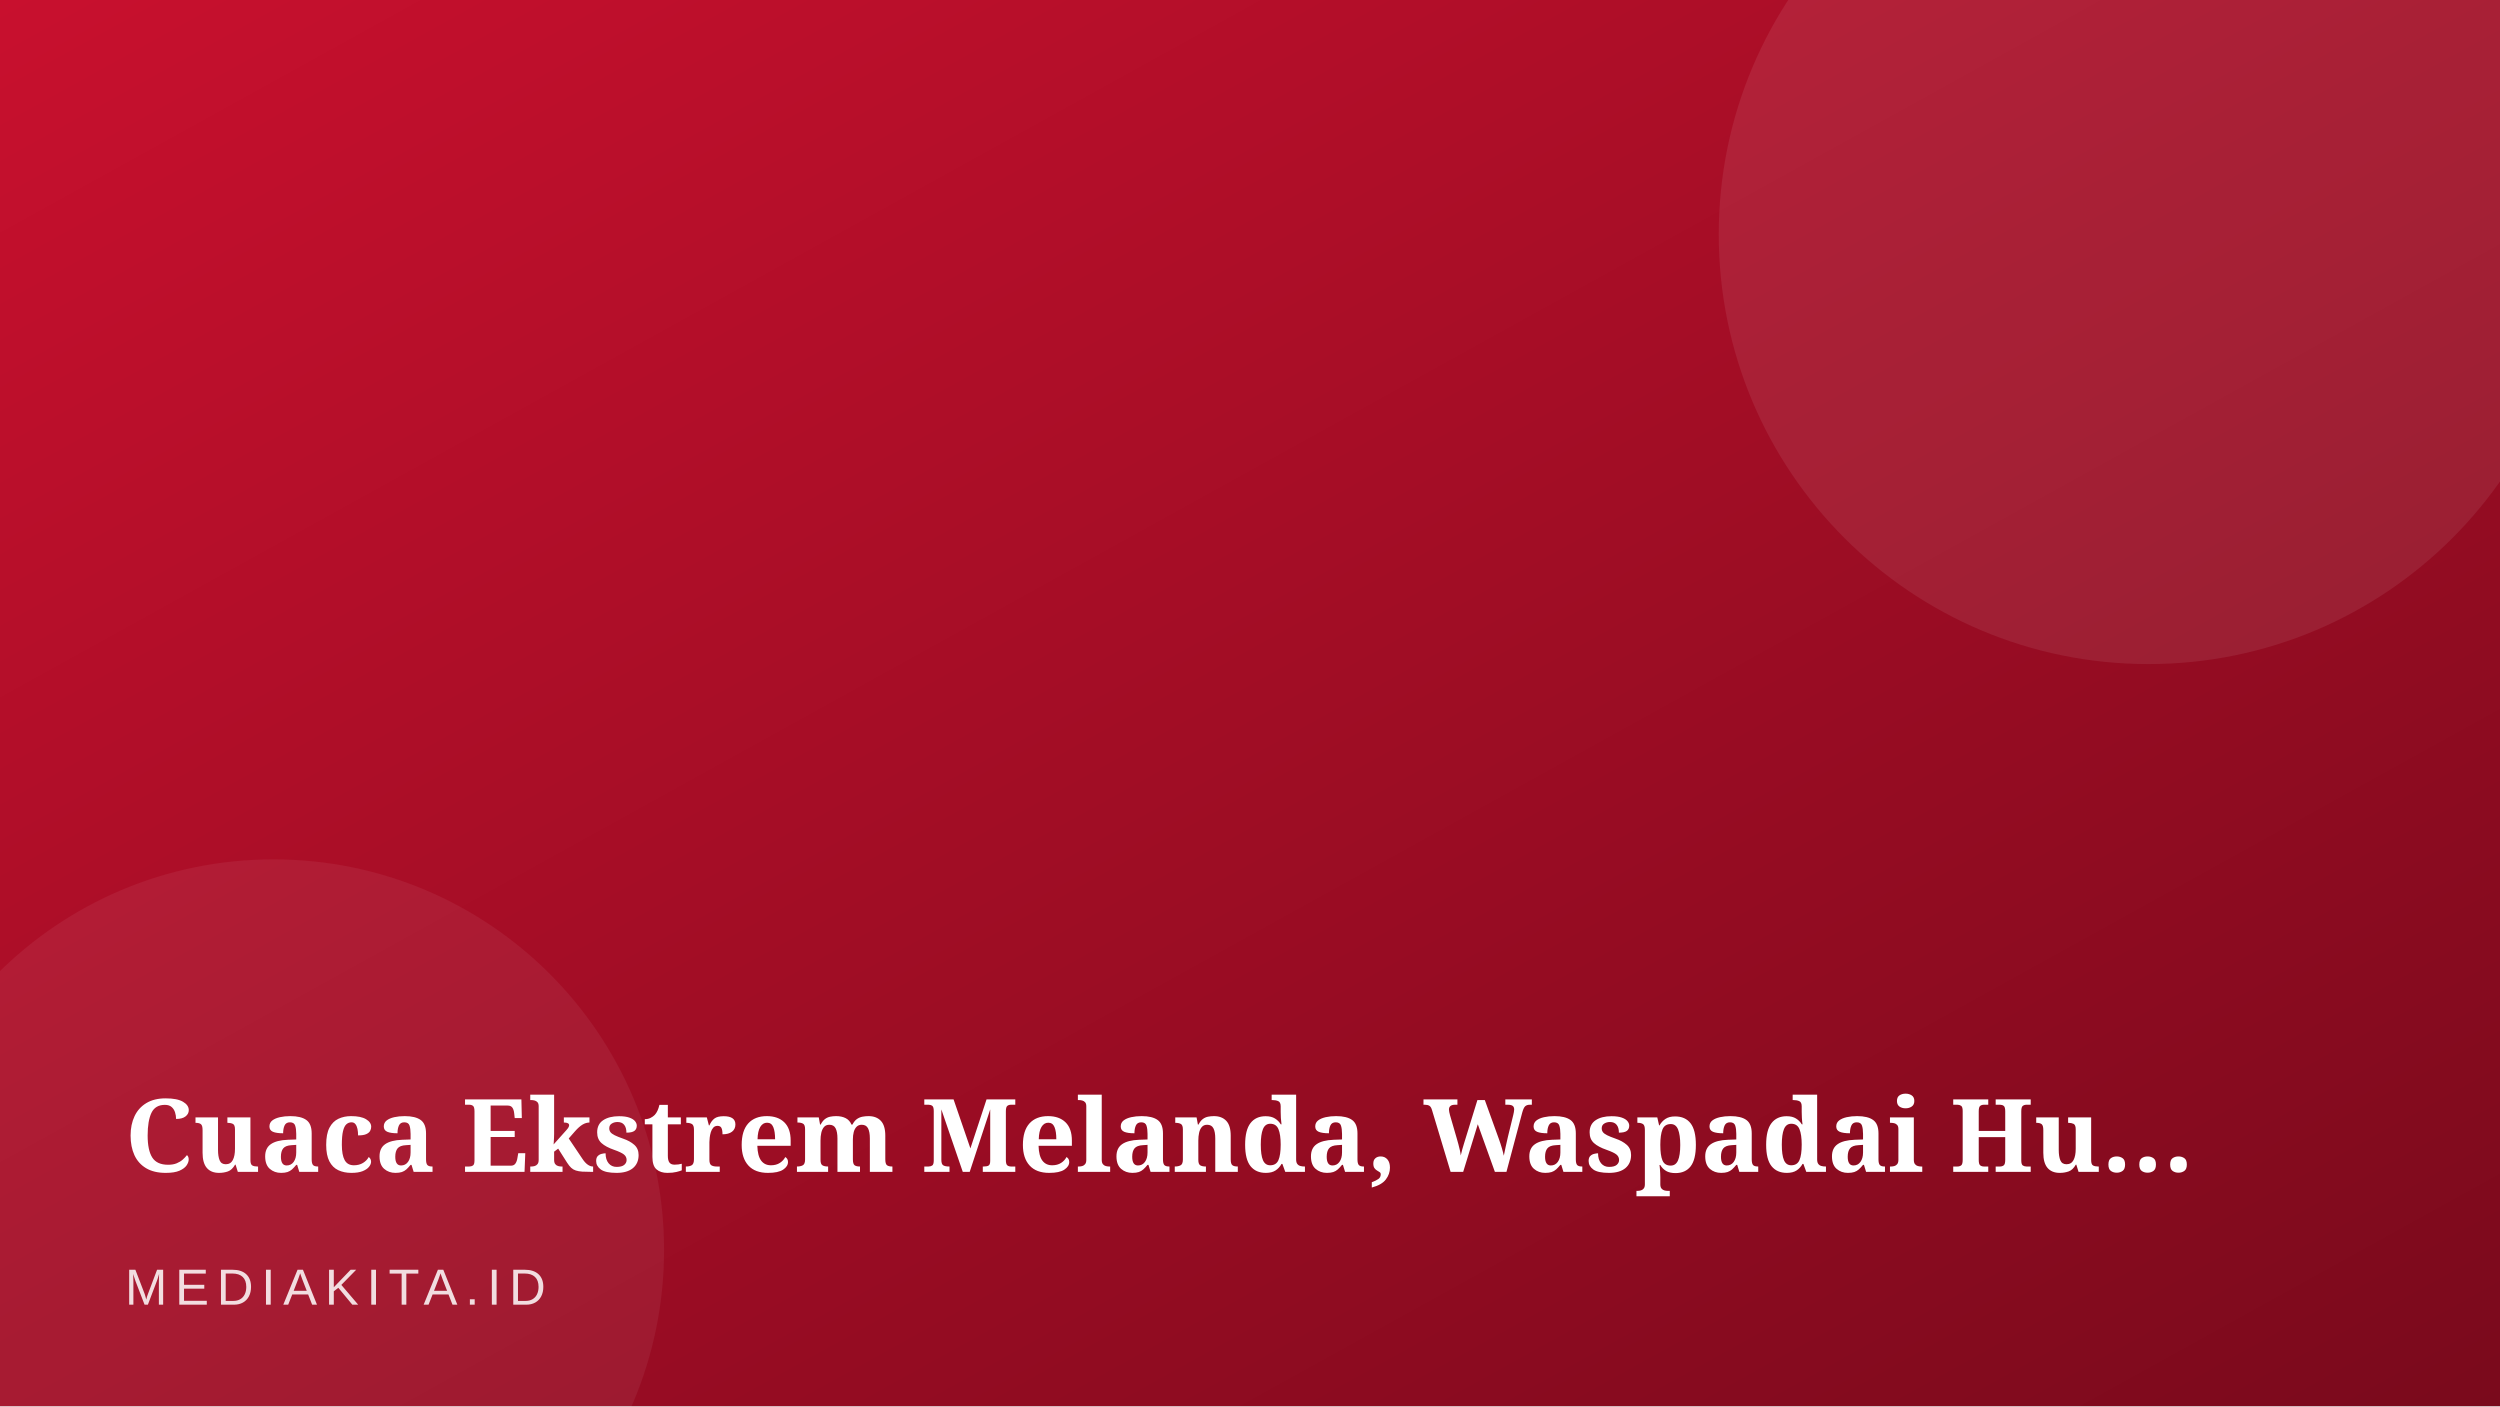
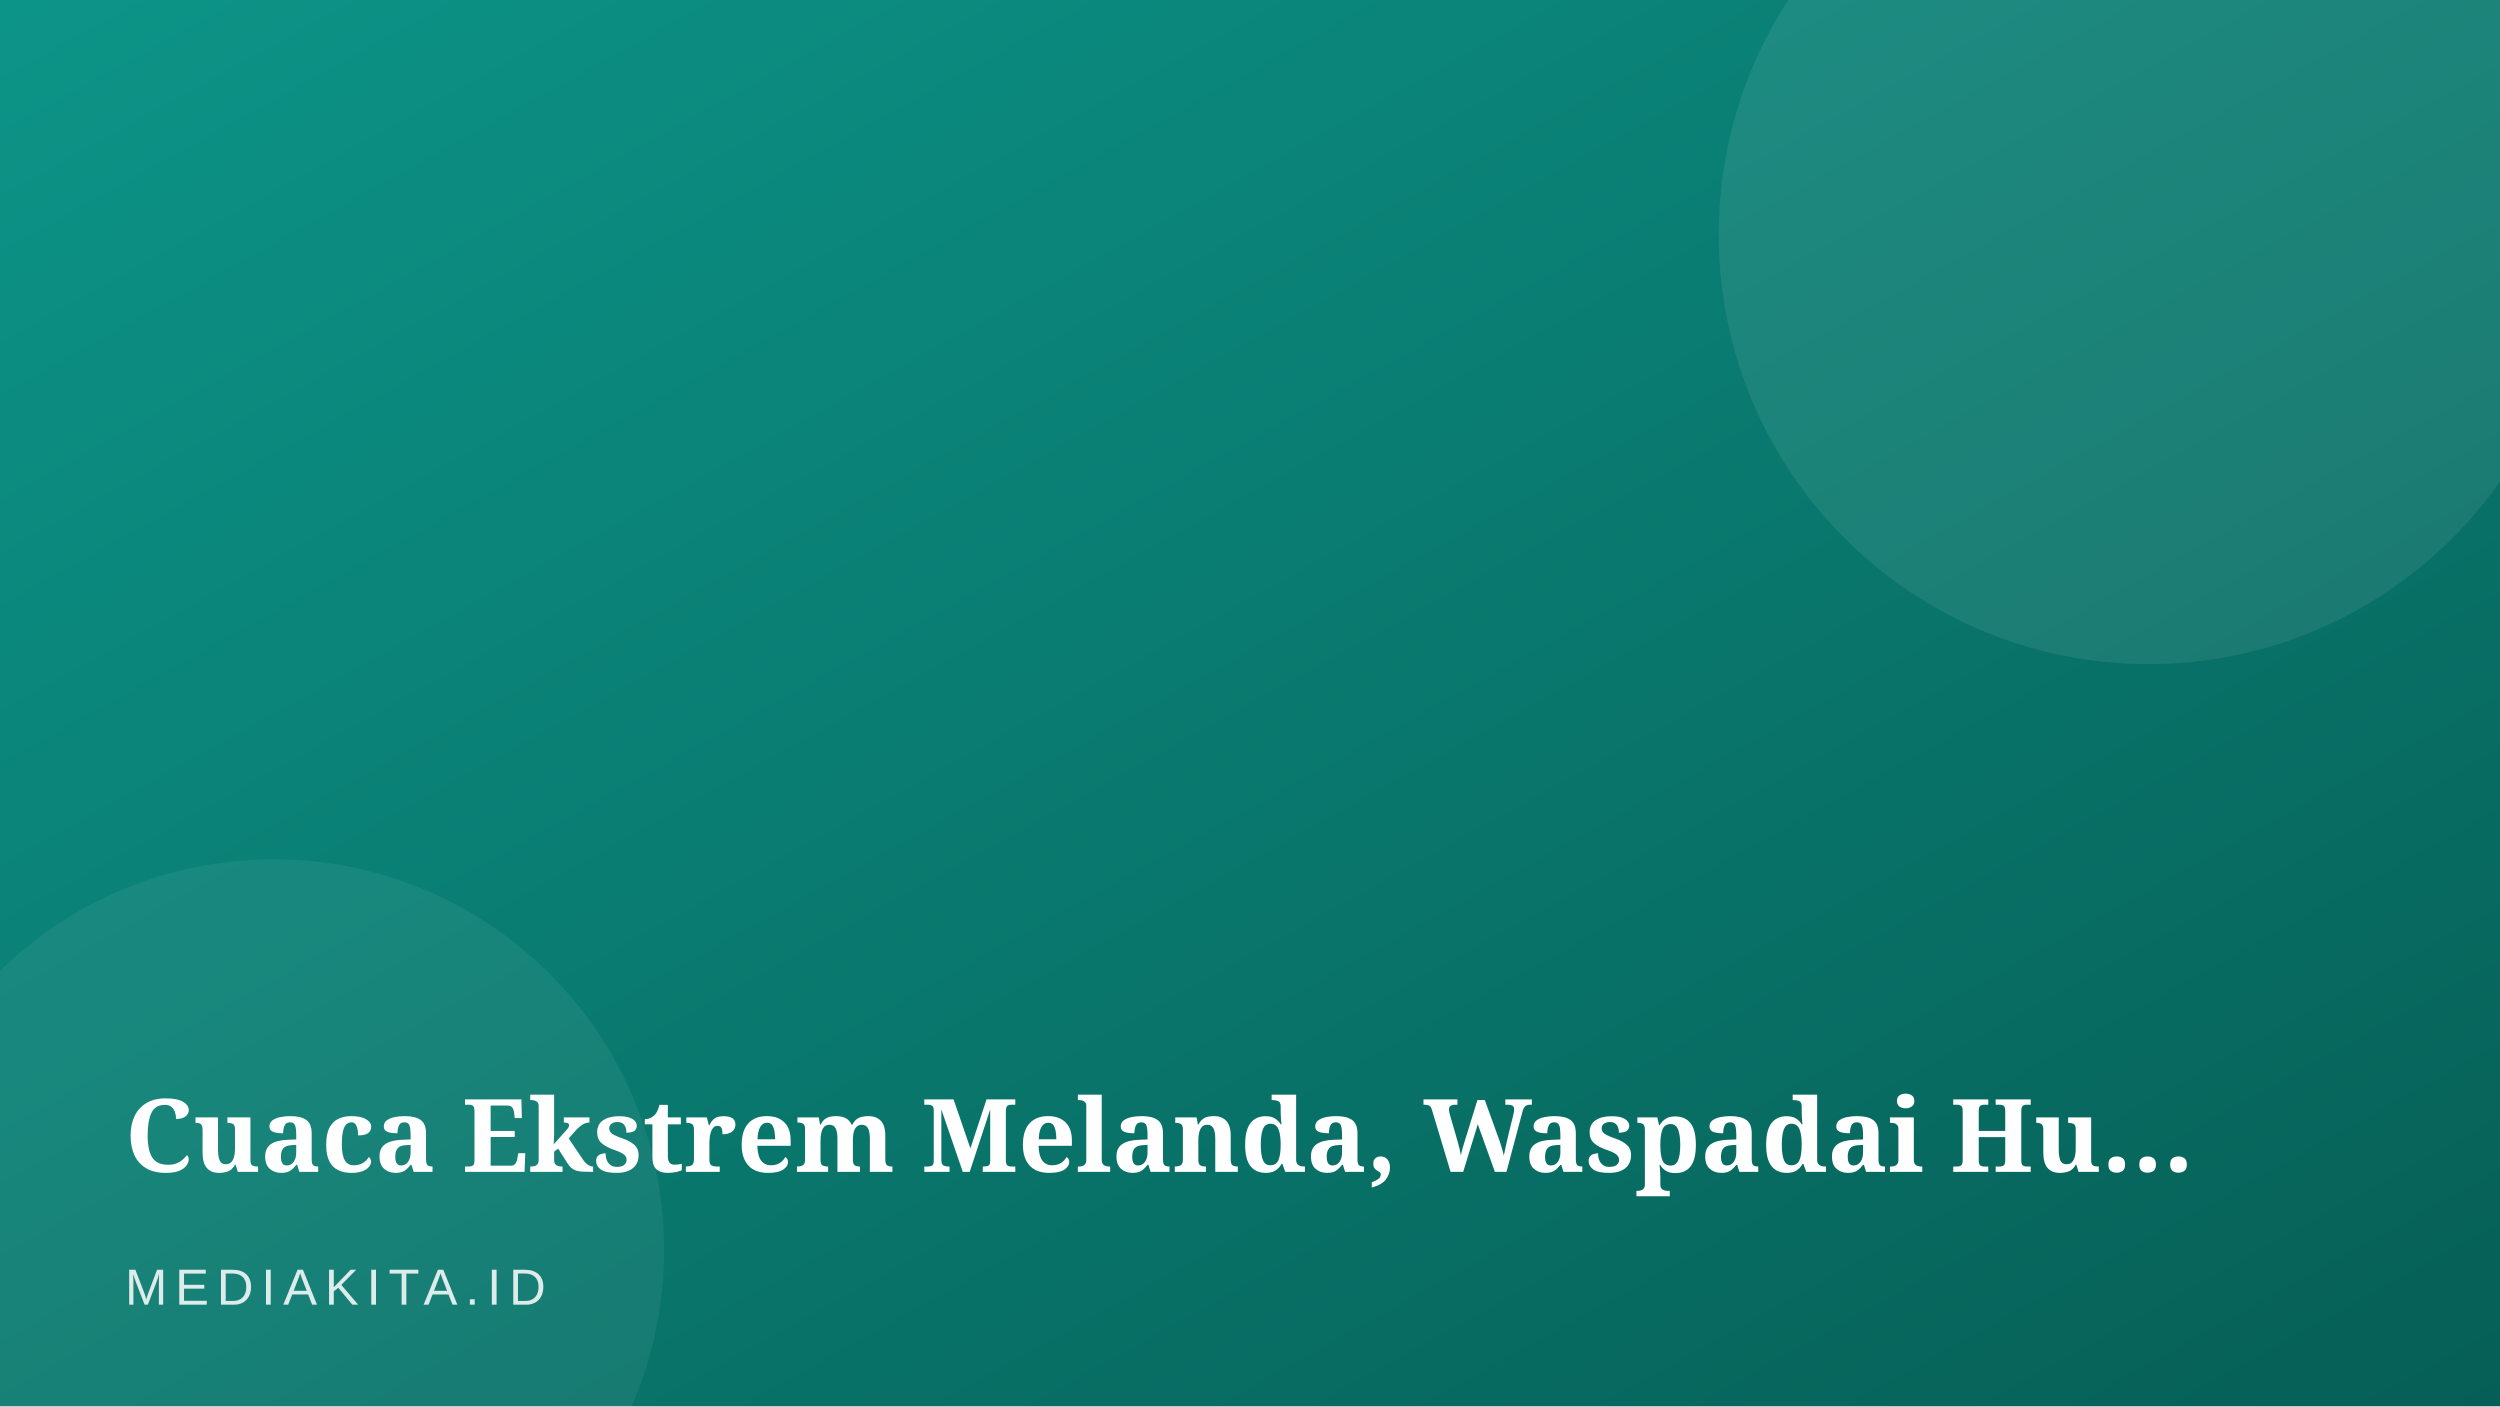
<svg xmlns="http://www.w3.org/2000/svg" width="1280" height="720" viewBox="0 0 1280 720">
  <defs>
    <linearGradient id="g" x1="0" y1="0" x2="1" y2="1">
-       <stop offset="0" stop-color="#c8102e" />
-       <stop offset="1" stop-color="#7a0a1c" />
+       <stop offset="0" stop-color="#0d9488" />
+       <stop offset="1" stop-color="#065f56" />
    </linearGradient>
  </defs>
  <rect width="1280" height="720" fill="url(#g)" />
  <circle cx="1100" cy="120" r="220" fill="#ffffff" opacity="0.08" />
  <circle cx="140" cy="640" r="200" fill="#ffffff" opacity="0.06" />
  <text x="64" y="600" font-family="Georgia, serif" font-size="52" font-weight="bold" fill="#ffffff">Cuaca Ekstrem Melanda, Waspadai Hu…</text>
  <text x="64" y="668" font-family="Arial, sans-serif" font-size="26" letter-spacing="4" fill="#ffffff" opacity="0.85">MEDIAKITA.ID</text>
</svg>
